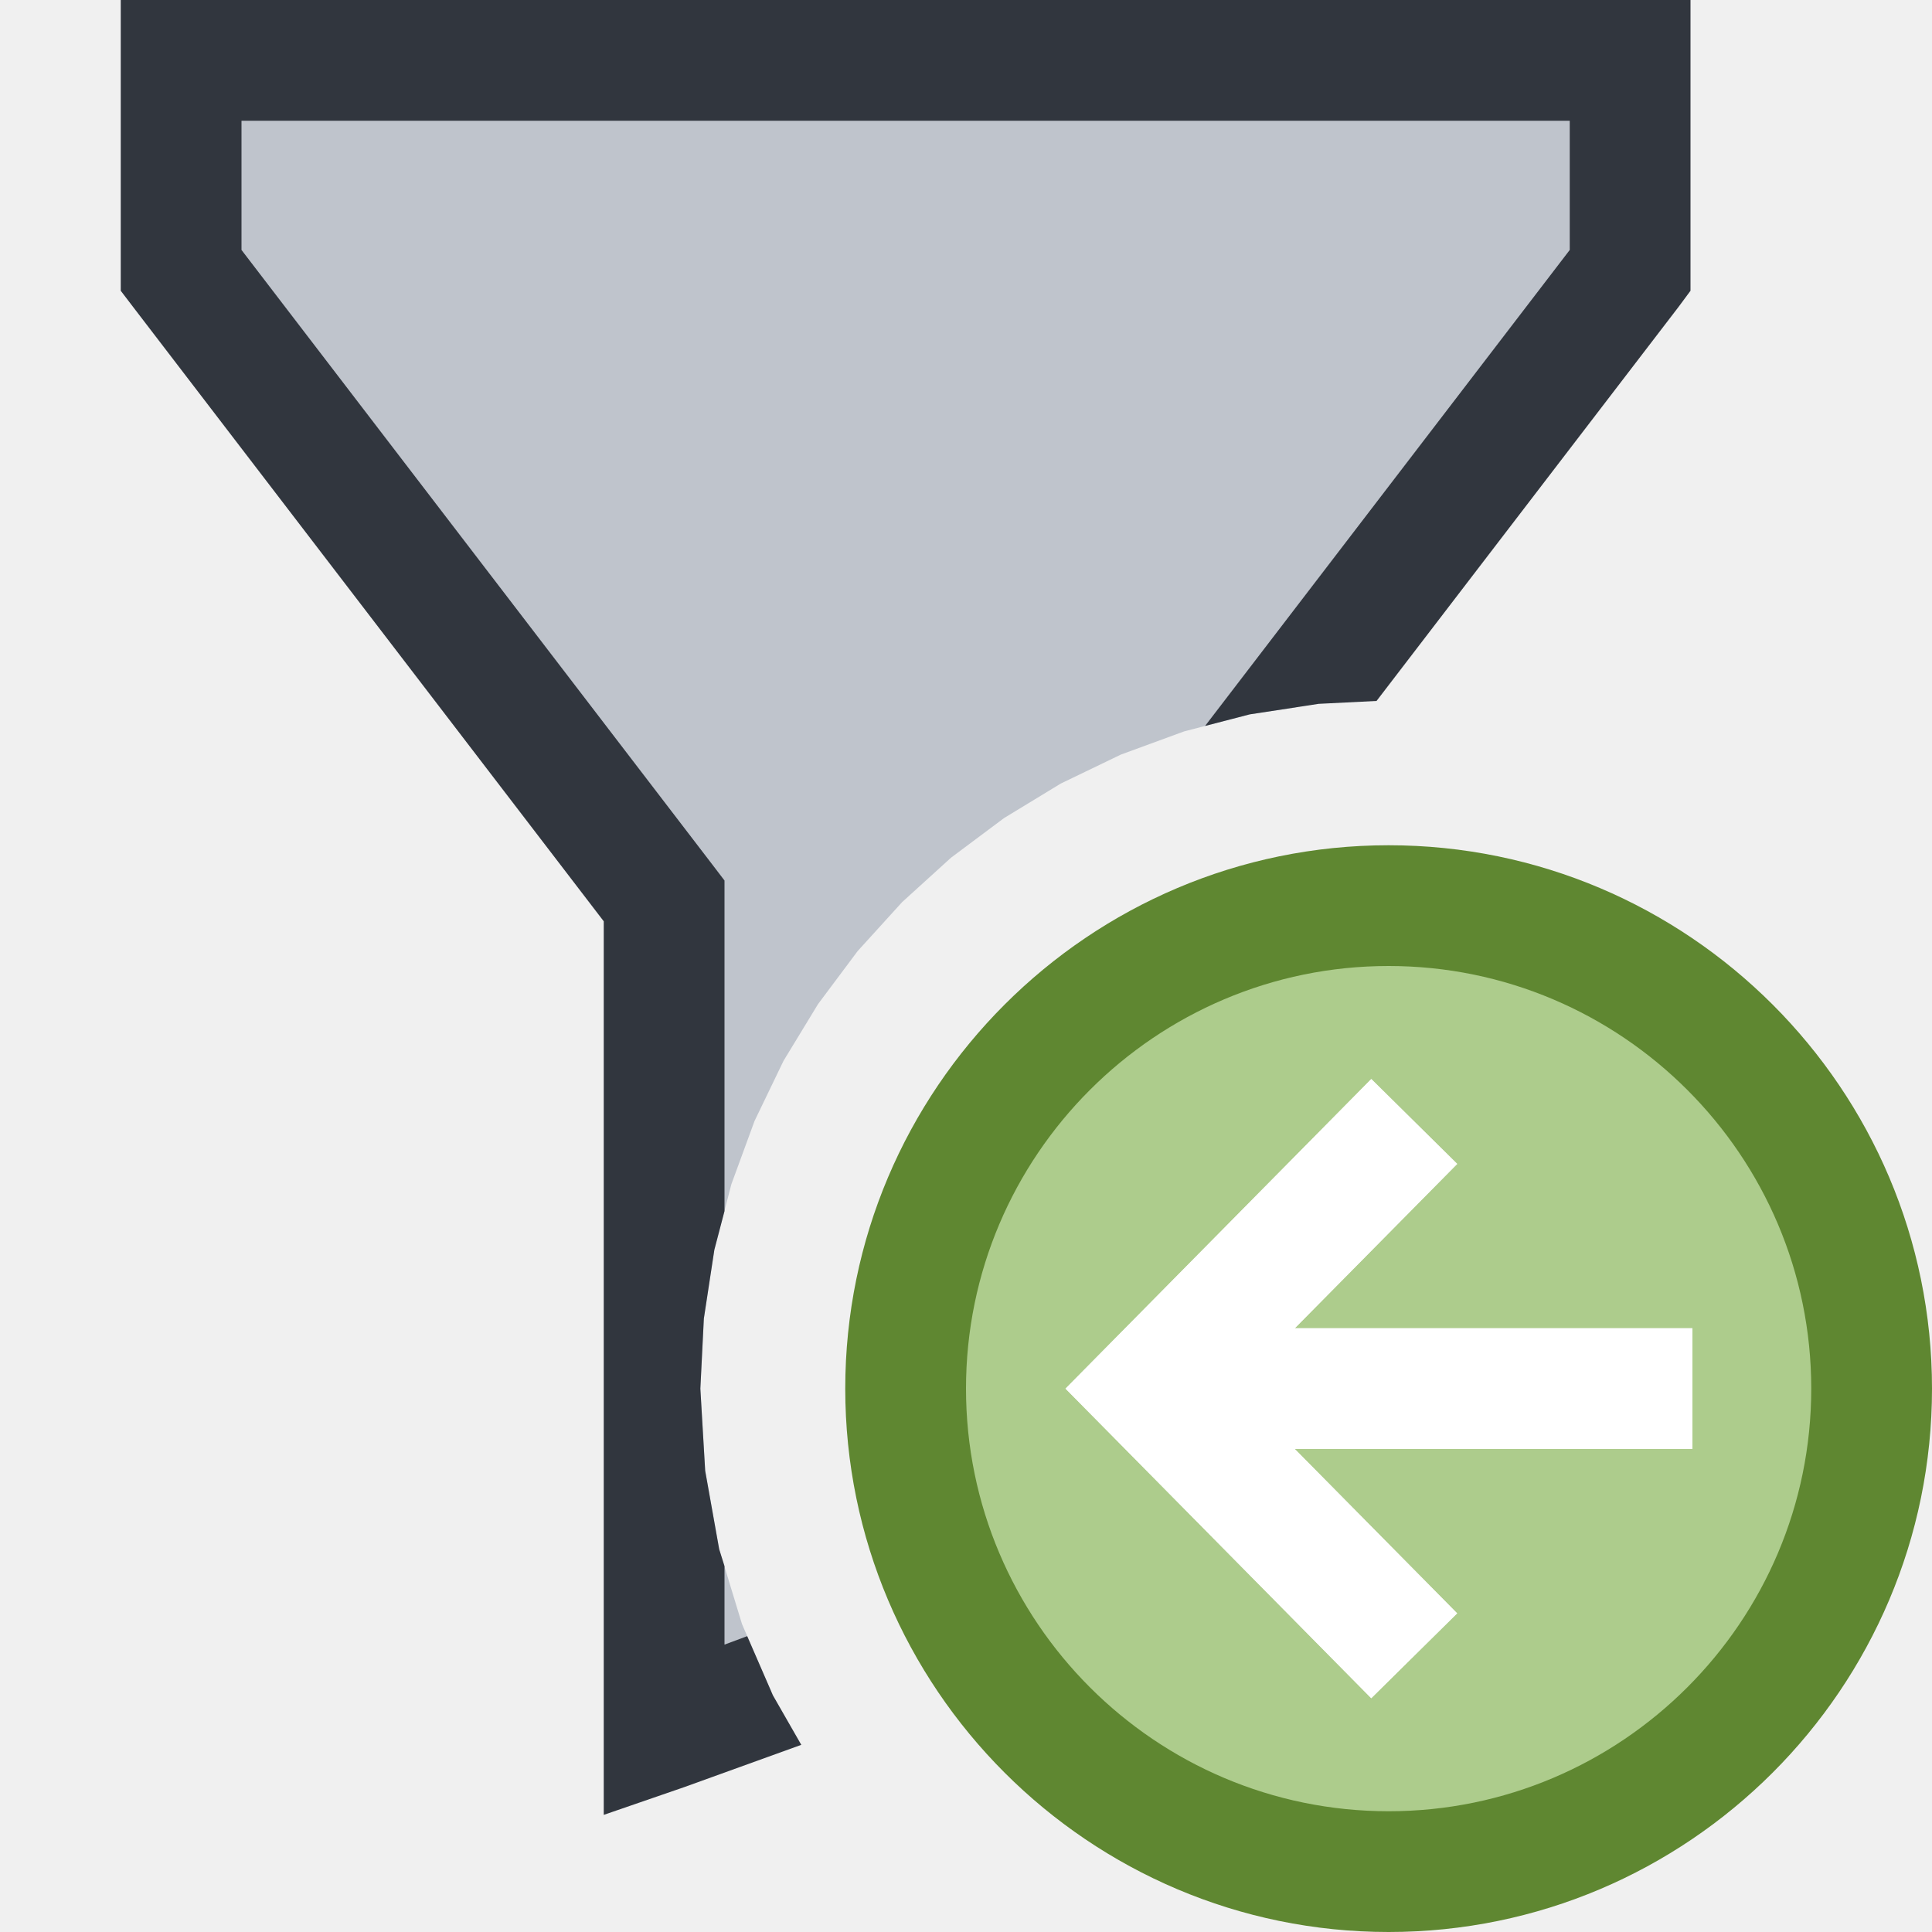
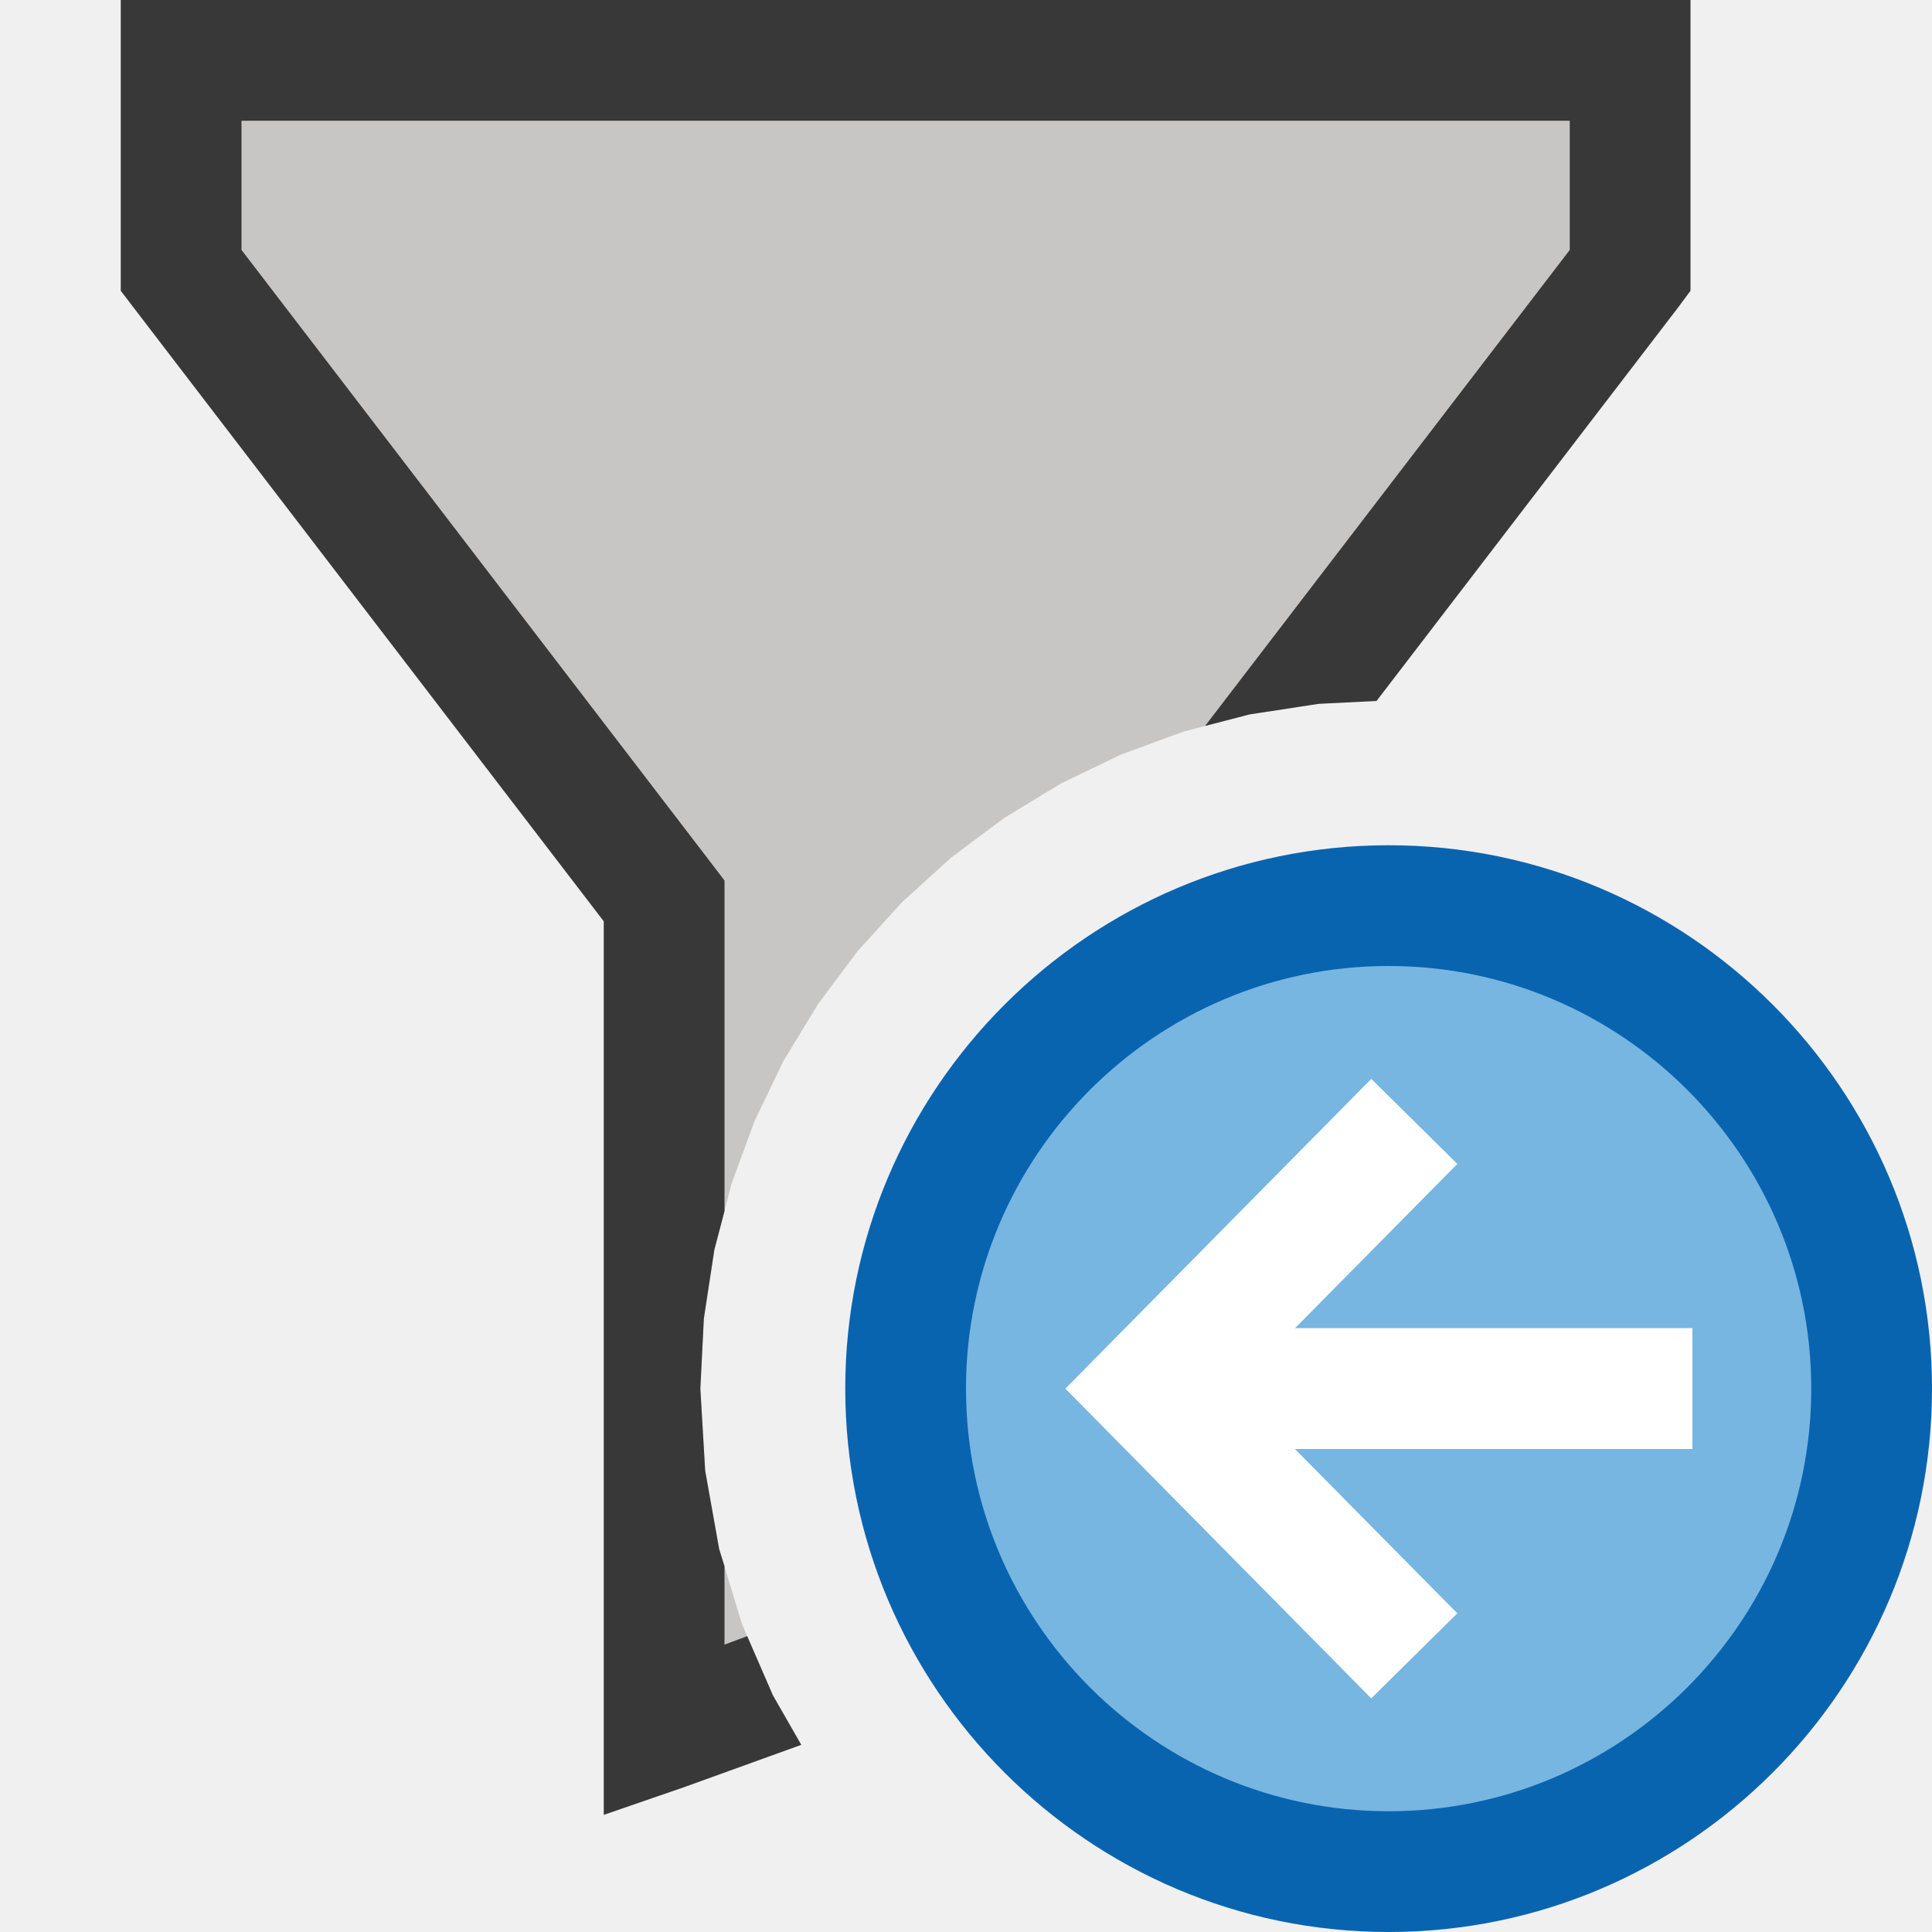
<svg xmlns="http://www.w3.org/2000/svg" version="1.1" id="Layer_1" x="0px" y="0px" width="16px" height="16px" viewBox="0 0 16 16" enable-background="new 0 0 16 16" xml:space="preserve">
  <g id="main">
    <g id="icon">
-       <path d="M1.5,2.239L5.5,7.461L5.5,14.33L6.387,14.01L6.145,13.45L5.956,12.83L5.84,12.18L5.8,11.5L5.829,10.92L5.916,10.35L6.057,9.807L6.249,9.283L6.489,8.785L6.775,8.315L7.103,7.876L7.471,7.471L7.876,7.103L8.315,6.775L8.785,6.489L9.283,6.249L9.807,6.057L10.35,5.916L10.73,5.859L13.5,2.239L13.5,0.5L1.5,0.5zz" fill="#BFC4CC" />
-       <path d="M1,0.5L1,2.239L1,2.408L1.103,2.543L5,7.63L5,14.33L5,15.03L5.667,14.8L6.636,14.45L6.401,14.04L6.188,13.55L6,13.62L6,12.97L5.956,12.83L5.84,12.18L5.8,11.5L5.829,10.92L5.916,10.35L6,10.03L6,7.461L6,7.292L5.897,7.157L2,2.07L2,1L13,1L13,2.07L9.98,6.012L10.35,5.916L10.92,5.829L11.4,5.805L13.9,2.543L14,2.408L14,2.239L14,0.5L14,0L13.5,0L1.5,0L1,0zz" fill="#31363E" />
+       <path d="M1.5,2.239L5.5,7.461L5.5,14.33L6.387,14.01L6.145,13.45L5.956,12.83L5.84,12.18L5.8,11.5L5.829,10.92L5.916,10.35L6.057,9.807L6.249,9.283L6.489,8.785L6.775,8.315L7.103,7.876L7.471,7.471L7.876,7.103L8.315,6.775L8.785,6.489L9.283,6.249L9.807,6.057L10.35,5.916L10.73,5.859L13.5,2.239L13.5,0.5L1.5,0.5zz" fill="#C8C6C4" />
+       <path d="M1,0.5L1,2.239L1,2.408L1.103,2.543L5,7.63L5,14.33L5,15.03L5.667,14.8L6.636,14.45L6.401,14.04L6.188,13.55L6,13.62L6,12.97L5.956,12.83L5.84,12.18L5.8,11.5L5.829,10.92L5.916,10.35L6,10.03L6,7.461L6,7.292L5.897,7.157L2,2.07L2,1L13,1L13,2.07L9.98,6.012L10.35,5.916L10.92,5.829L11.4,5.805L13.9,2.543L14,2.408L14,2.239L14,0.5L14,0L13.5,0L1.5,0L1,0zz" fill="#383838" />
    </g>
    <g id="overlay">
-       <path d="M15.5,11.5c0,-2.209,-1.791,-4,-4,-4c-2.209,0,-4,1.791,-4,4s1.791,4,4,4C13.709,15.5,15.5,13.709,15.5,11.5zM8.824,11.5l2.533,-2.564l0.711,0.703L10.723,11h3.292v1h-3.292l1.344,1.361l-0.711,0.703L8.824,11.5z" fill="#C1DDA2" />
-       <path d="M15.5,11.5c0,-2.209,-1.791,-4,-4,-4c-2.209,0,-4,1.791,-4,4s1.791,4,4,4C13.709,15.5,15.5,13.709,15.5,11.5zM8.824,11.5l2.533,-2.564l0.711,0.703L10.723,11h3.292v1h-3.292l1.344,1.361l-0.711,0.703L8.824,11.5z" fill="#5F8731" opacity="0.2" />
-       <path d="M7,11.5c0,-2.481,2.019,-4.5,4.5,-4.5s4.5,2.019,4.5,4.5s-2.019,4.5,-4.5,4.5S7,13.981,7,11.5zM15,11.5c0,-1.93,-1.57,-3.5,-3.5,-3.5s-3.5,1.57,-3.5,3.5s1.57,3.5,3.5,3.5S15,13.43,15,11.5z" fill="#5F8731" />
+       <path d="M15.5,11.5c0,-2.209,-1.791,-4,-4,-4c-2.209,0,-4,1.791,-4,4s1.791,4,4,4C13.709,15.5,15.5,13.709,15.5,11.5zM8.824,11.5l2.533,-2.564l0.711,0.703L10.723,11h3.292v1h-3.292l1.344,1.361l-0.711,0.703L8.824,11.5z" fill="#92CBEE" />
+       <path d="M15.5,11.5c0,-2.209,-1.791,-4,-4,-4c-2.209,0,-4,1.791,-4,4s1.791,4,4,4C13.709,15.5,15.5,13.709,15.5,11.5zM8.824,11.5l2.533,-2.564l0.711,0.703L10.723,11h3.292v1h-3.292l1.344,1.361l-0.711,0.703L8.824,11.5z" fill="#0964B0" opacity="0.2" />
+       <path d="M7,11.5c0,-2.481,2.019,-4.5,4.5,-4.5s4.5,2.019,4.5,4.5s-2.019,4.5,-4.5,4.5S7,13.981,7,11.5zM15,11.5c0,-1.93,-1.57,-3.5,-3.5,-3.5s-3.5,1.57,-3.5,3.5s1.57,3.5,3.5,3.5S15,13.43,15,11.5z" fill="#0964B0" />
      <polygon points="8.824,11.5 11.356,8.936 12.068,9.639 10.723,11 14.016,11 14.016,12 10.723,12 12.068,13.361 11.356,14.064" fill="#FFFFFF" stroke-linejoin="miter" />
    </g>
  </g>
</svg>
